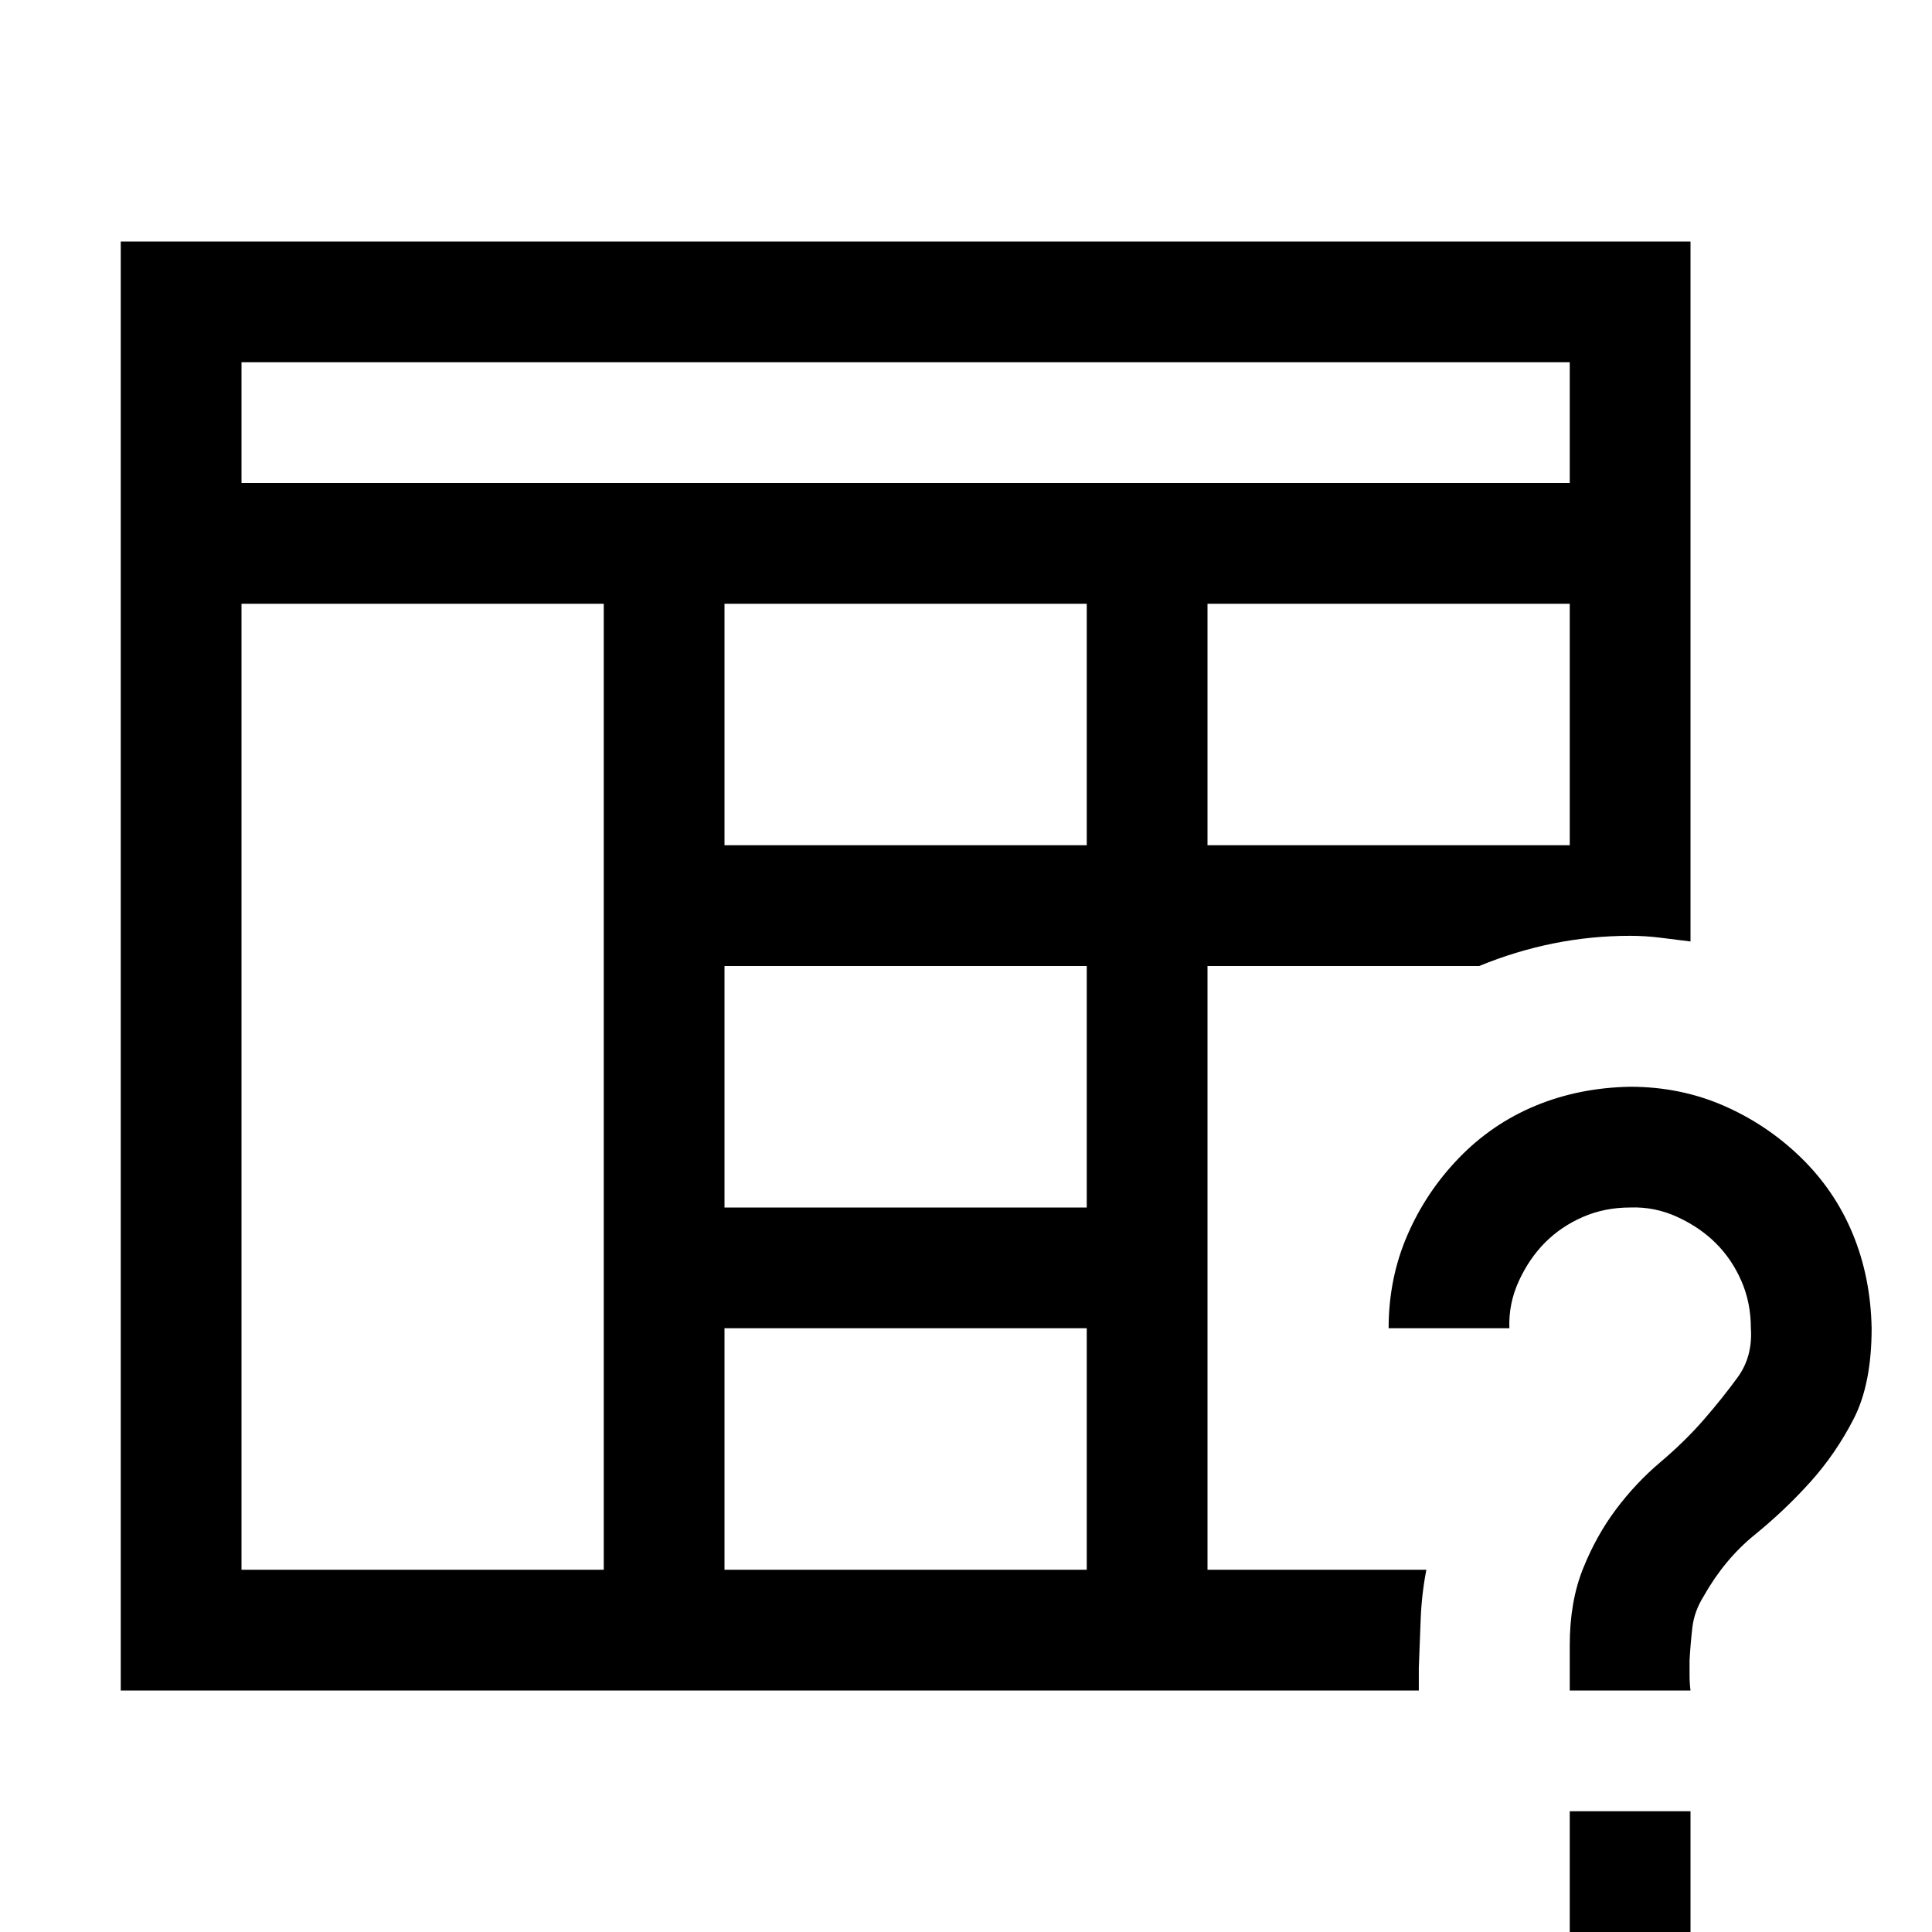
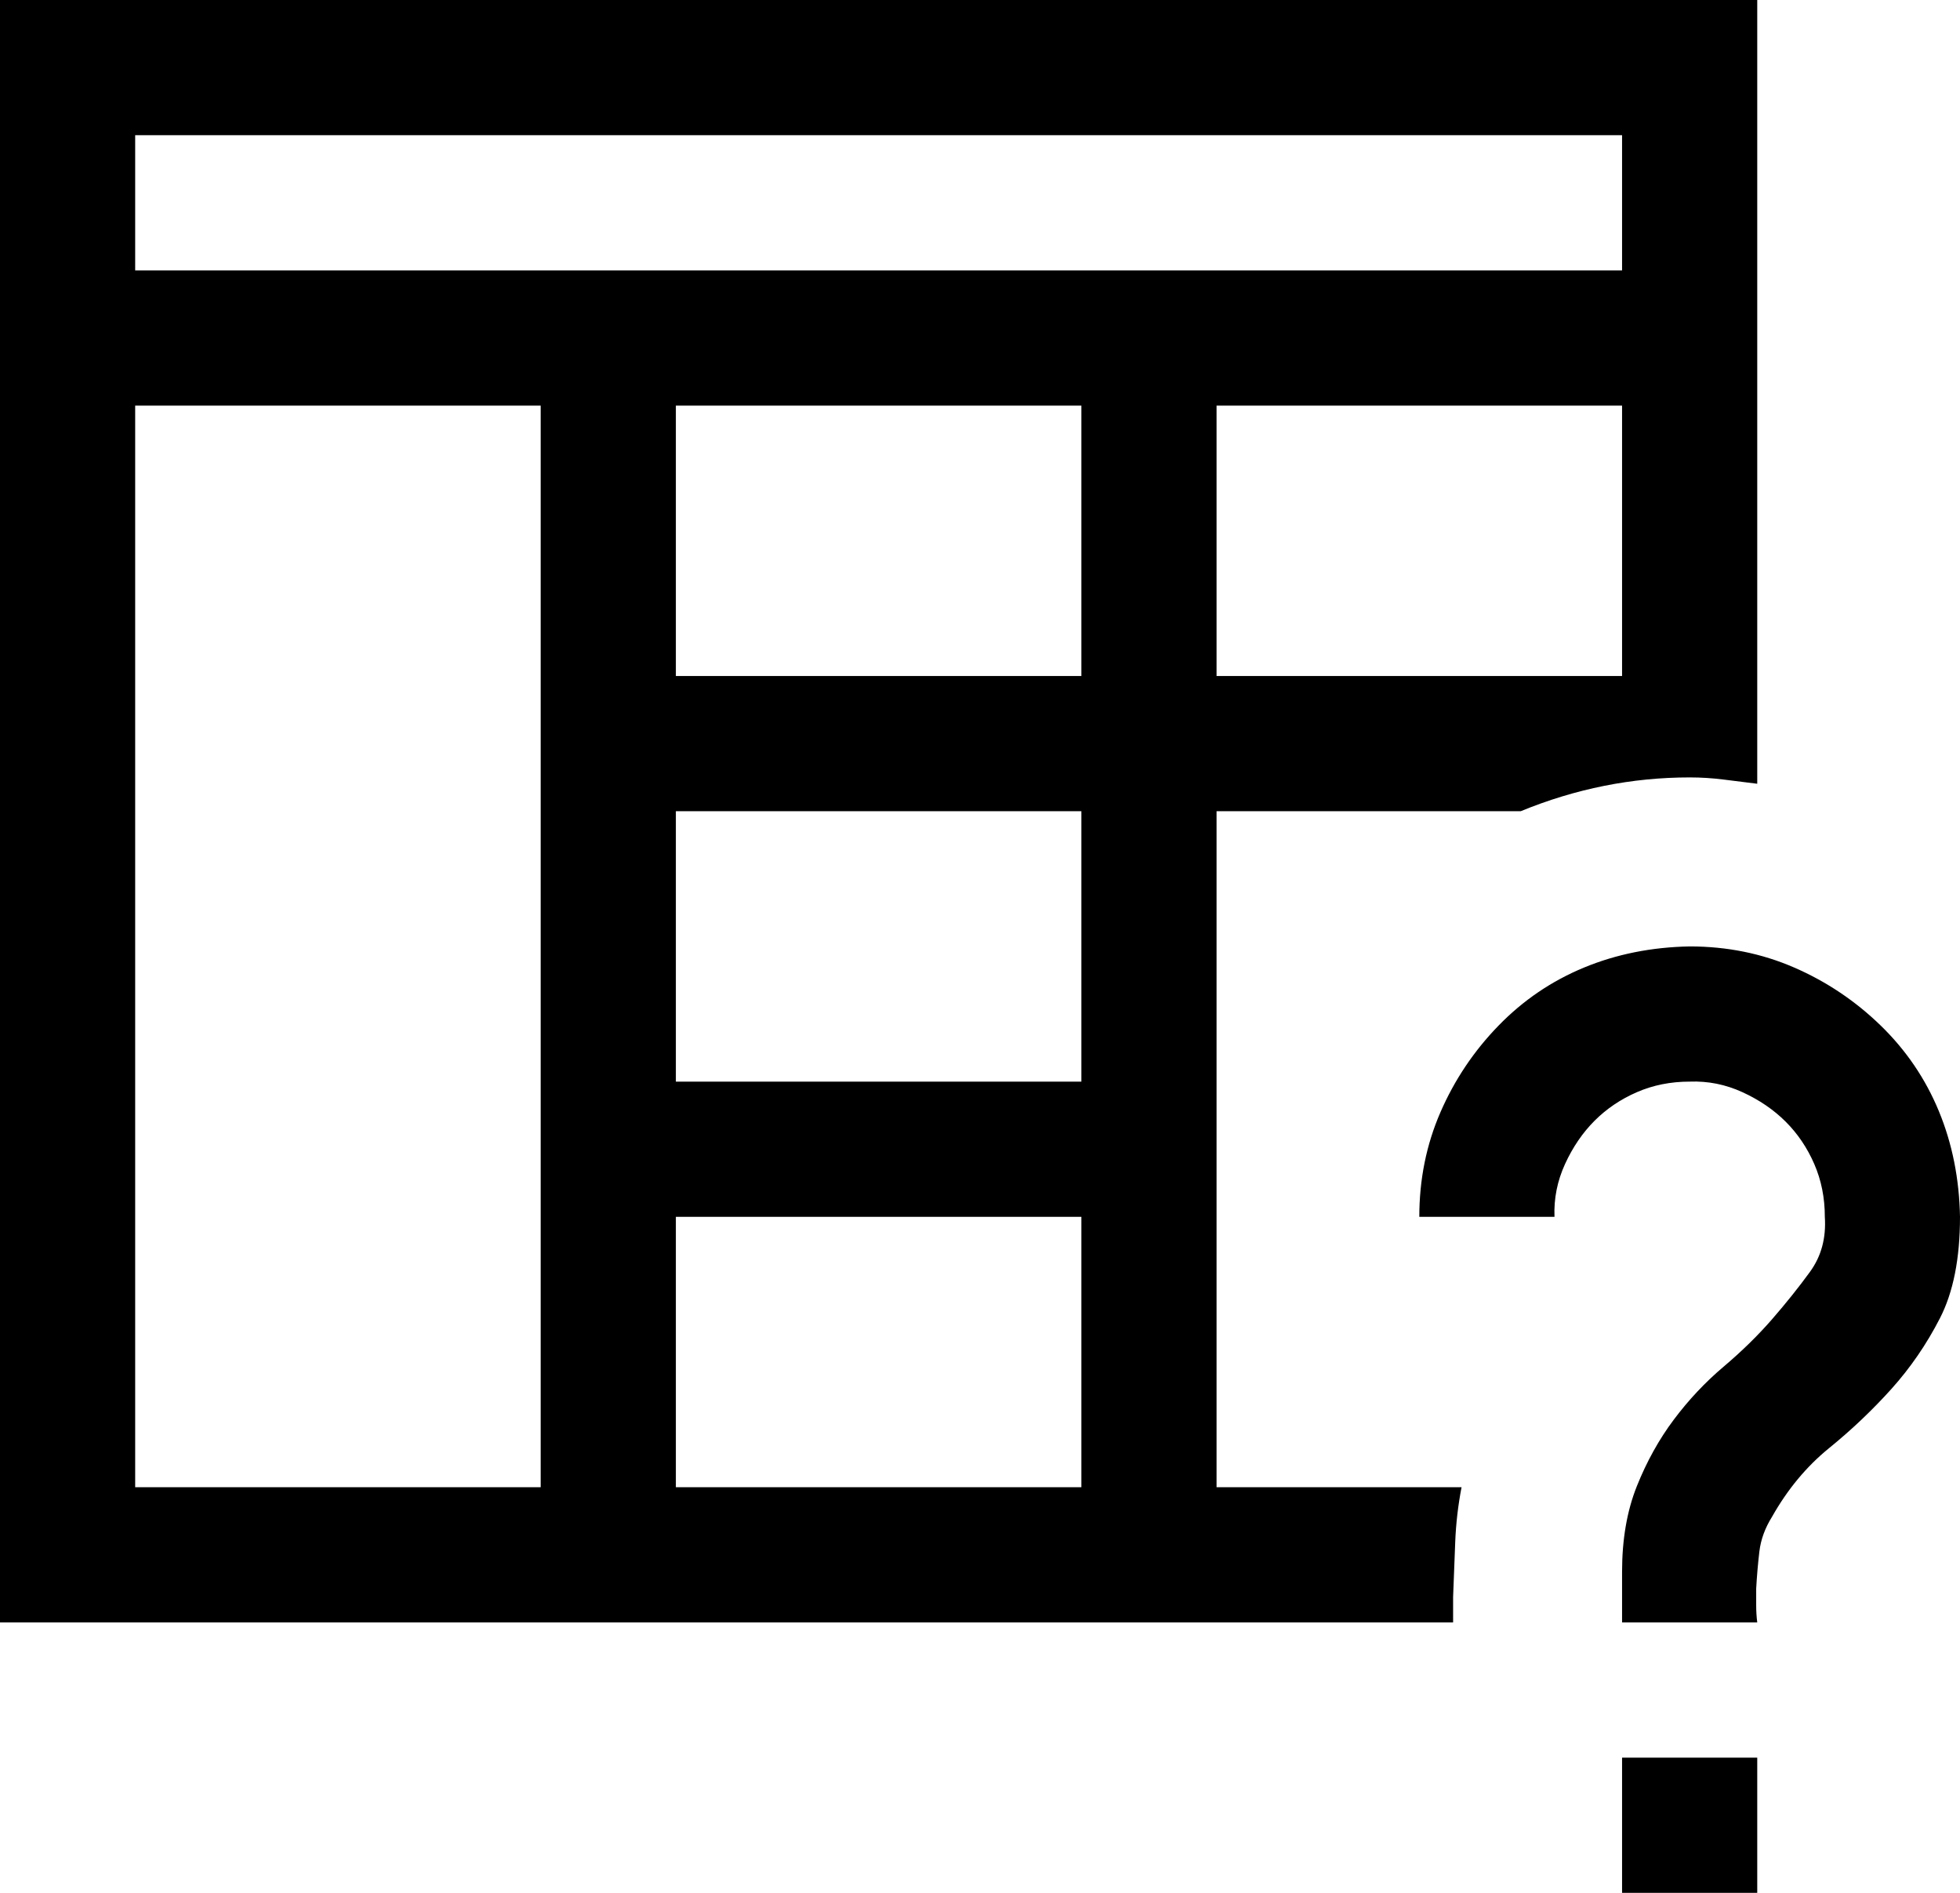
- <svg xmlns="http://www.w3.org/2000/svg" viewBox="0 0 2048 2048">
-   <path d="M1280 1024v640h232q-5 26-6 52t-2 52v24H128V256h1664v742l-32-4q-16-2-32-2-82 0-160 32h-288zm384-128V640h-384v256h384zM256 384v128h1408V384H256zm384 1280V640H256v1024h384zm512 0v-256H768v256h384zm0-384v-256H768v256h384zm0-384V640H768v256h384zm512 1152v-128h128v128h-128zm320-640q0 59-19 96t-46 67-59 56-54 65q-10 16-12 33t-3 35v16q0 8 1 16h-128v-48q0-46 14-81t35-63 47-50 46-45 36-45 14-52q0-27-10-50t-27-40-41-28-50-10q-27 0-50 10t-40 27-28 41-10 50h-128q0-53 20-99t55-82 81-55 100-20q53 0 99 20t82 55 55 81 20 100z" />
+ <svg xmlns="http://www.w3.org/2000/svg" viewBox="0 0 1856 1792" version="1.1" id="svg17778" width="1856" height="1792">
+   <defs id="defs17782" />
+   <path d="m 1152,768 v 640 h 232 q -5,26 -6,52 -1,26 -2,52 v 24 H 0 V 0 h 1664 v 742 l -32,-4 q -16,-2 -32,-2 -82,0 -160,32 z M 1536,640 V 384 H 1152 V 640 Z M 128,128 V 256 H 1536 V 128 Z M 512,1408 V 384 H 128 v 1024 z m 512,0 V 1152 H 640 v 256 z m 0,-384 V 768 H 640 v 256 z m 0,-384 V 384 H 640 v 256 z m 512,1152 v -128 h 128 v 128 z m 320,-640 q 0,59 -19,96 -19,37 -46,67 -27,30 -59,56 -32,26 -54,65 -10,16 -12,33 -2,17 -3,35 v 16 q 0,8 1,16 h -128 v -48 q 0,-46 14,-81 14,-35 35,-63 21,-28 47,-50 26,-22 46,-45 20,-23 36,-45 16,-22 14,-52 0,-27 -10,-50 -10,-23 -27,-40 -17,-17 -41,-28 -24,-11 -50,-10 -27,0 -50,10 -23,10 -40,27 -17,17 -28,41 -11,24 -10,50 h -128 q 0,-53 20,-99 20,-46 55,-82 35,-36 81,-55 46,-19 100,-20 53,0 99,20 46,20 82,55 36,35 55,81 19,46 20,100 z" id="path17776" />
</svg>
